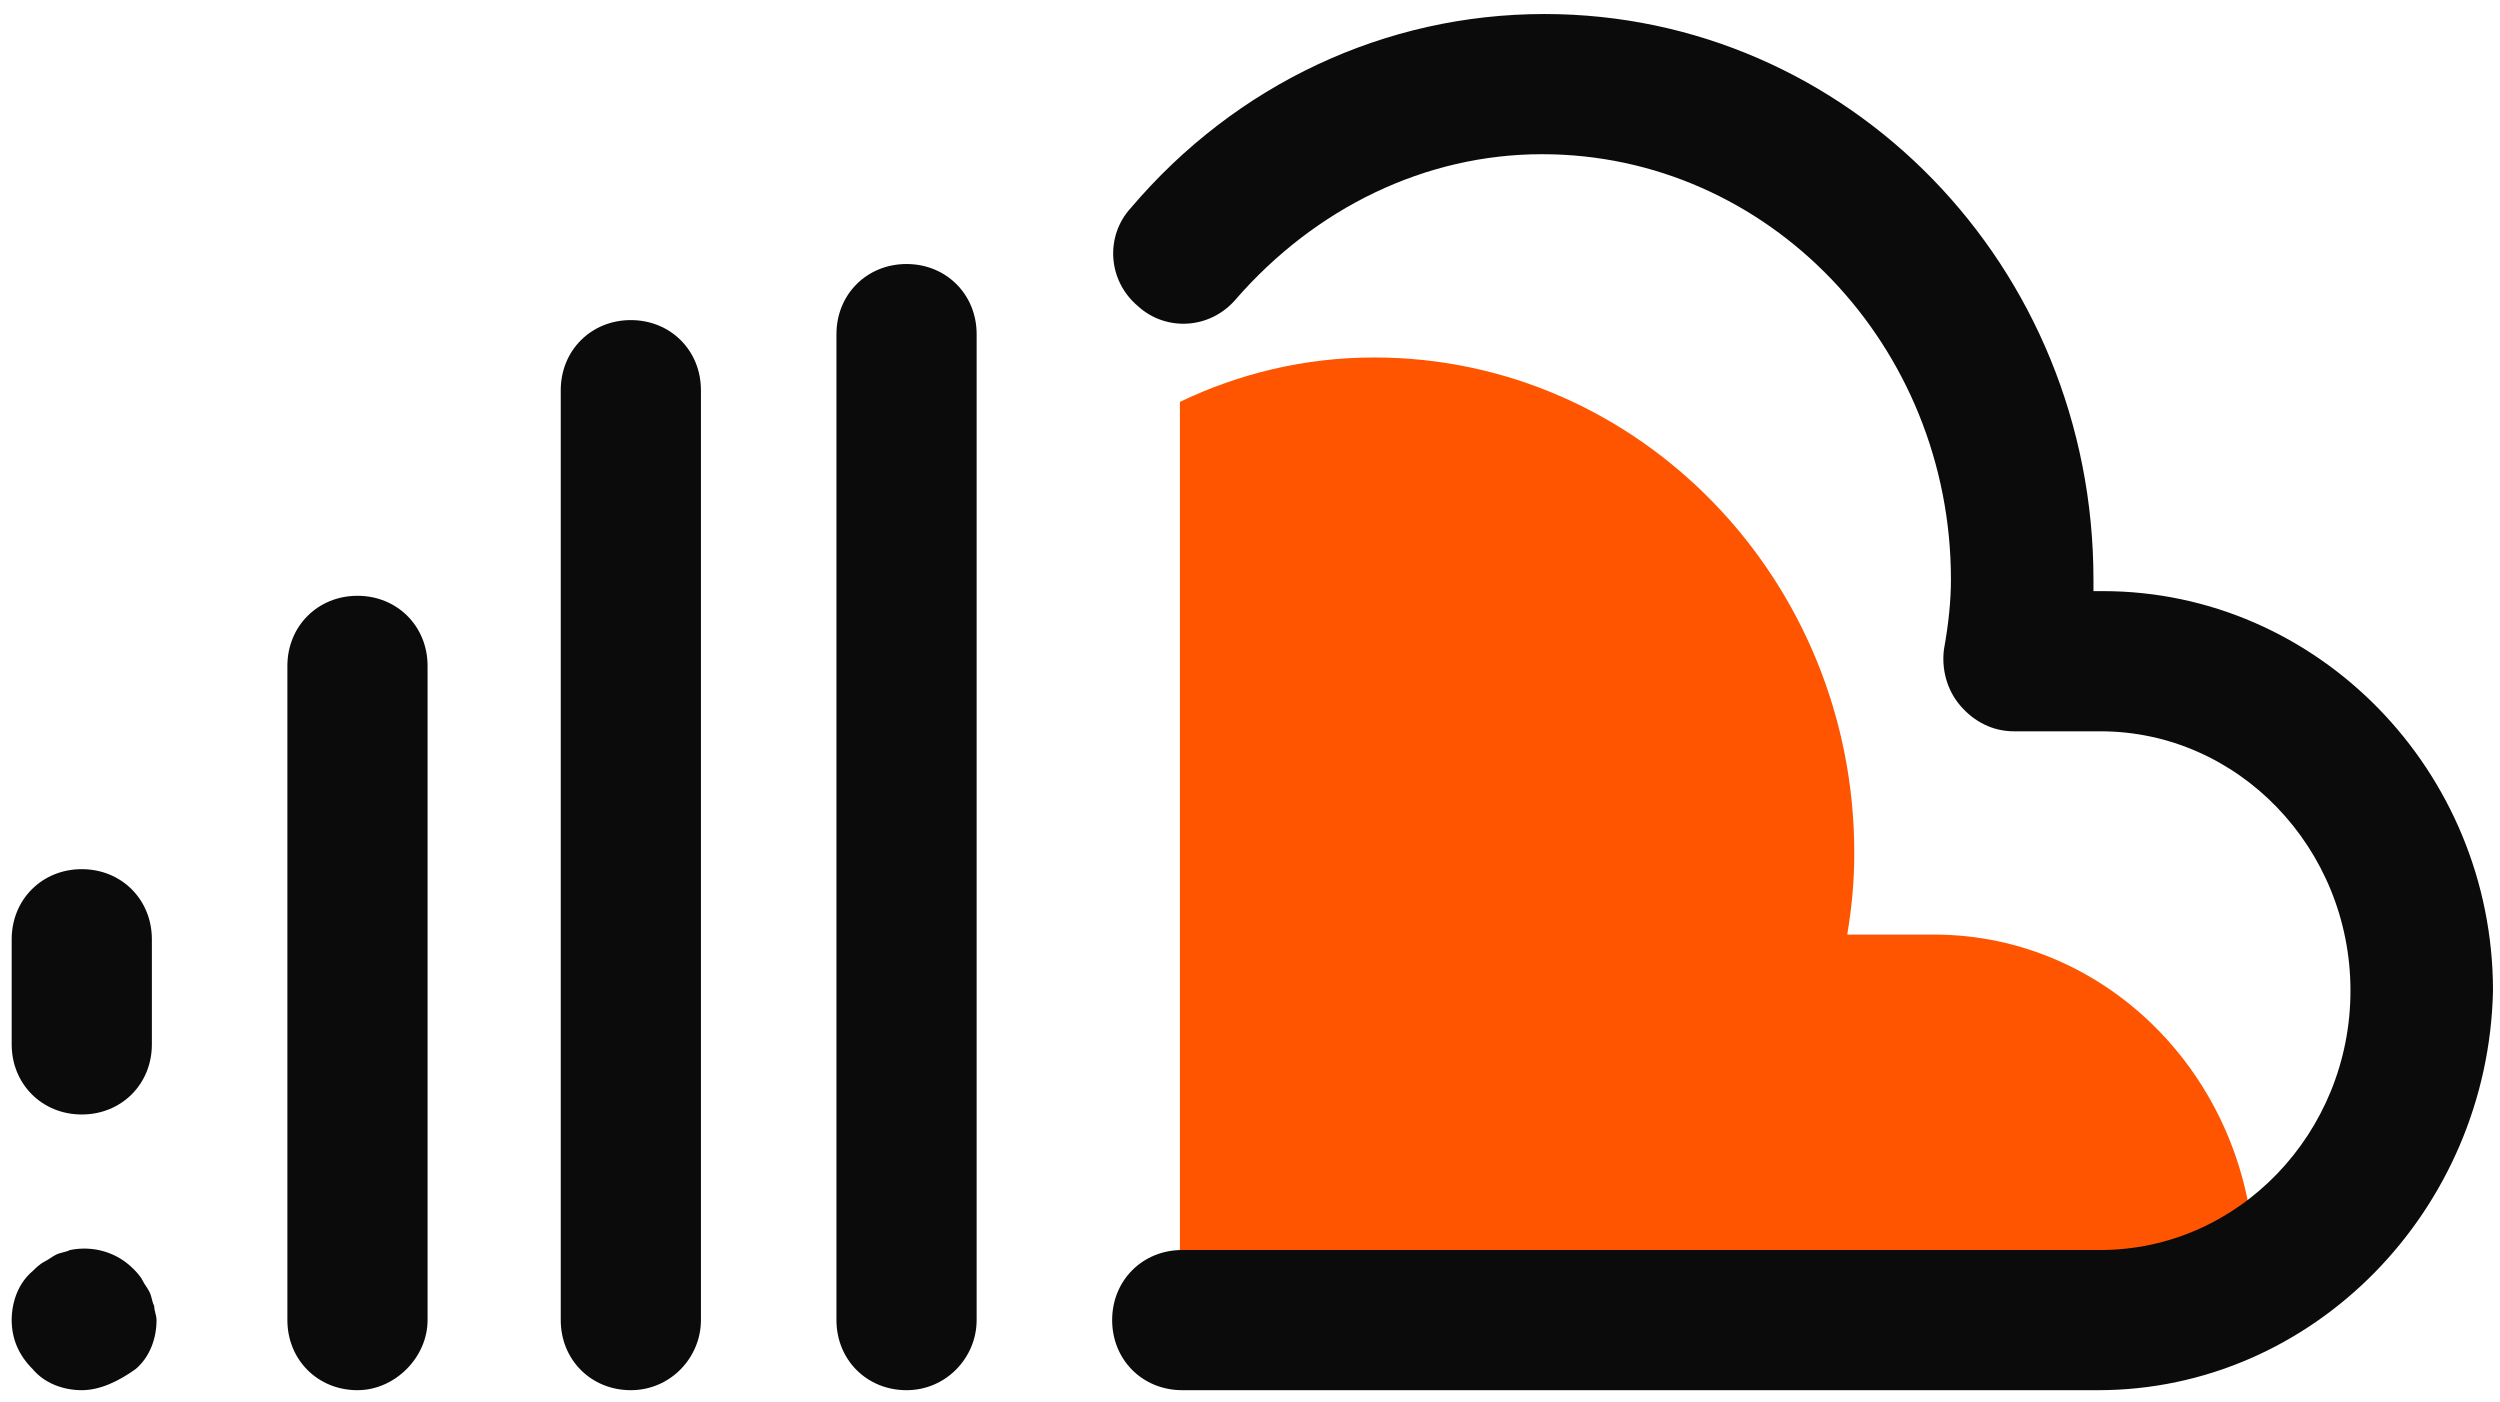
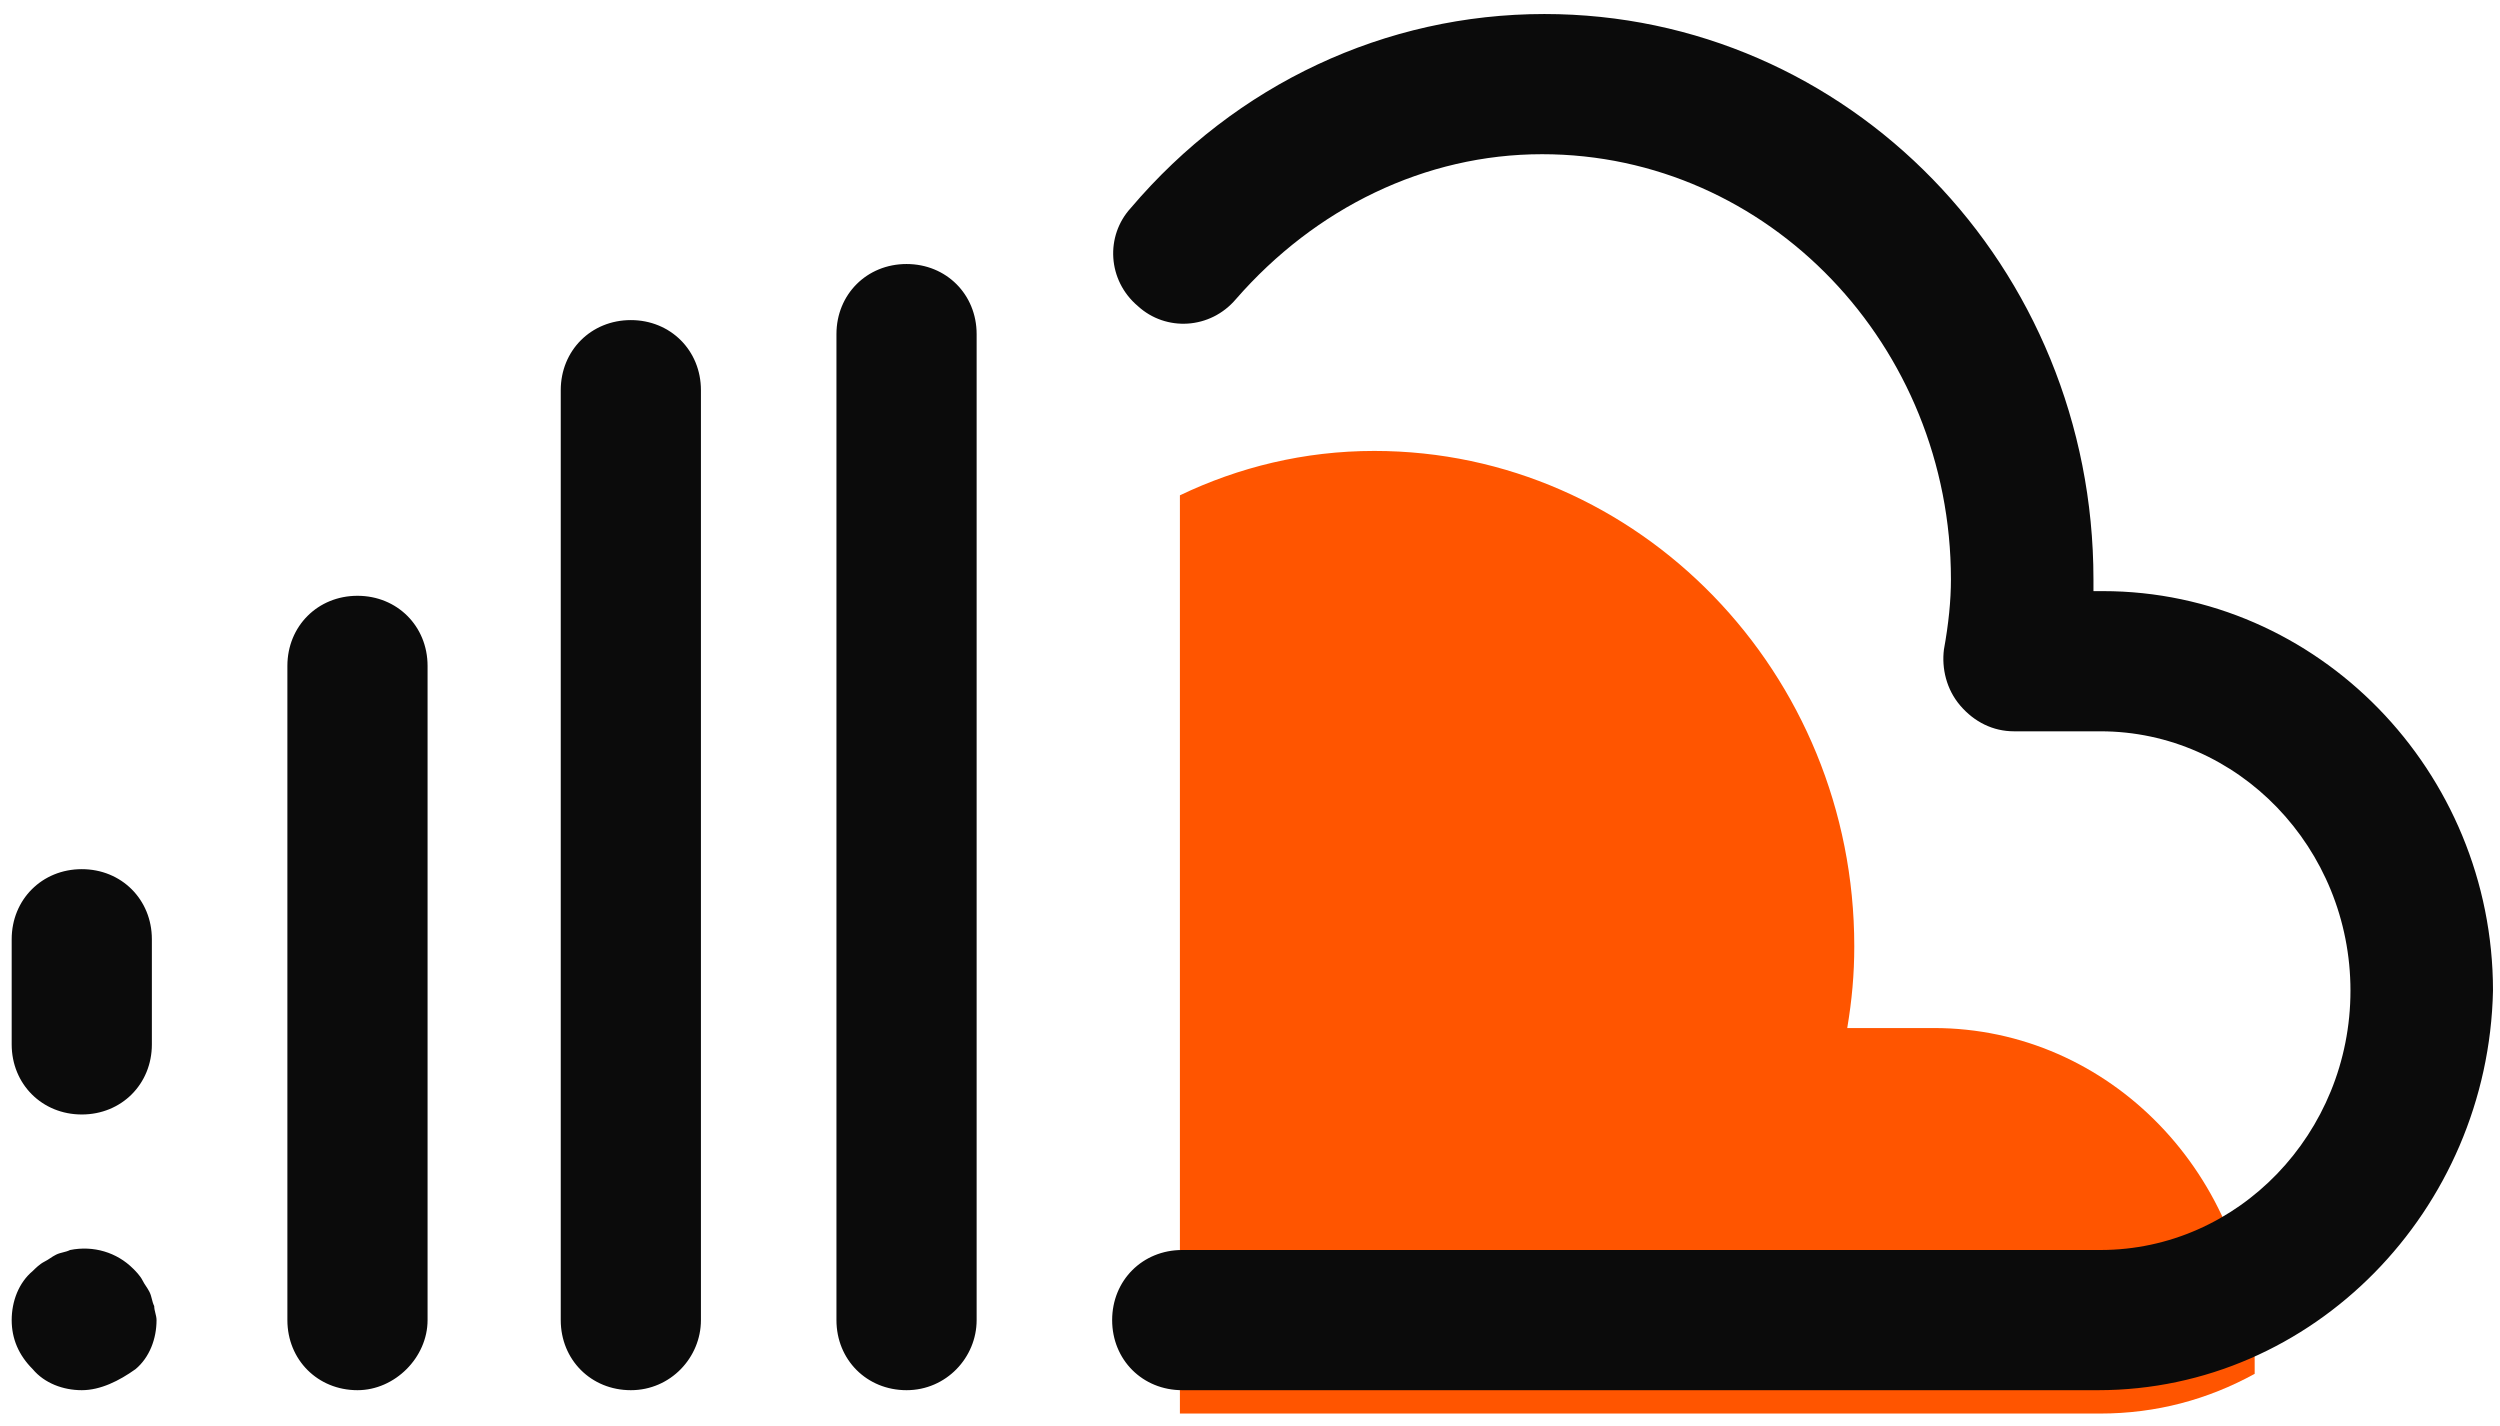
- <svg xmlns="http://www.w3.org/2000/svg" width="107px" height="60px" viewBox="0 0 107 60" version="1.1">
+ <svg xmlns="http://www.w3.org/2000/svg" width="107px" height="61px" viewBox="0 0 107 61" version="1.1">
  <g id="Page-1" stroke="none" stroke-width="1" fill="none" fill-rule="evenodd">
-     <g id="icon-soundcloud" transform="translate(0.5, 0.6)" fill-rule="nonzero">
-       <path d="M89.3,27.6 L85.6,27.6 C85.8,26.4 85.9,25.3 85.9,24.1 C85.9,12.4 76.7,2.9 65.4,2.9 C59.3,2.9 53.8,5.7 50,10.2 L50,55.9 L89.3,55.9 C96.8,55.9 103,49.6 103,41.8 C103,34 96.9,27.6 89.3,27.6 Z" id="Path" />
-       <path d="M82.27,39.4 L78.562,39.4 C78.763,38.2 78.863,37.1 78.863,35.9 C78.863,24.2 69.643,14.7 58.318,14.7 C55.312,14.7 52.505,15.4 50,16.6 L50,55.9 L89.386,55.9 C91.791,55.9 93.996,55.3 96,54.2 C96,54 96,53.8 96,53.6 C95.9,45.7 89.786,39.4 82.27,39.4 Z" id="Path" fill="#FF5500" />
-       <path d="M89.3,58.9 L50.1,58.9 C48.4,58.9 47.1,57.6 47.1,55.9 C47.1,54.2 48.4,52.9 50.1,52.9 L89.4,52.9 C95.3,52.9 100.1,47.9 100.1,41.8 C100.1,35.7 95.3,30.7 89.4,30.7 L85.7,30.7 C84.8,30.7 84,30.3 83.4,29.6 C82.8,28.9 82.6,28 82.7,27.2 C82.9,26.1 83,25.1 83,24.2 C83,14.2 75.2,6 65.5,6 C60.5,6 55.8,8.3 52.4,12.2 C51.3,13.5 49.4,13.6 48.2,12.5 C46.9,11.4 46.8,9.5 47.9,8.3 C52.4,3 58.8,0 65.6,0 C78.6,0 89.1,10.8 89.1,24.2 C89.1,24.4 89.1,24.6 89.1,24.7 L89.5,24.7 C98.7,24.7 106.2,32.4 106.2,41.8 C106,51.2 98.5,58.9 89.3,58.9 Z M38.3,58.9 C36.6,58.9 35.3,57.6 35.3,55.9 L35.3,13.7 C35.3,12 36.6,10.7 38.3,10.7 C40,10.7 41.3,12 41.3,13.7 L41.3,55.9 C41.3,57.5 40,58.9 38.3,58.9 Z M26.5,58.9 C24.8,58.9 23.5,57.6 23.5,55.9 L23.5,16.1 C23.5,14.4 24.8,13.1 26.5,13.1 C28.2,13.1 29.5,14.4 29.5,16.1 L29.5,55.9 C29.5,57.5 28.2,58.9 26.5,58.9 Z M14.8,58.9 C13.1,58.9 11.8,57.6 11.8,55.9 L11.8,27.9 C11.8,26.2 13.1,24.9 14.8,24.9 C16.5,24.9 17.8,26.2 17.8,27.9 L17.8,55.9 C17.8,57.5 16.4,58.9 14.8,58.9 Z M3,47.1 C1.3,47.1 8.8817842e-15,45.8 8.8817842e-15,44.1 L8.8817842e-15,39.6 C8.8817842e-15,37.9 1.3,36.6 3,36.6 C4.7,36.6 6,37.9 6,39.6 L6,44.1 C6,45.8 4.7,47.1 3,47.1 Z M3,58.9 C2.2,58.9 1.4,58.6 0.9,58 C0.3,57.4 7.10542736e-15,56.7 7.10542736e-15,55.9 C7.10542736e-15,55.1 0.3,54.3 0.9,53.8 C1,53.7 1.2,53.5 1.4,53.4 C1.6,53.3 1.7,53.2 1.9,53.1 C2.1,53 2.3,53 2.5,52.9 C3.5,52.7 4.5,53 5.2,53.7 C5.3,53.8 5.5,54 5.6,54.2 C5.7,54.4 5.8,54.5 5.9,54.7 C6,54.9 6,55.1 6.1,55.3 C6.1,55.5 6.2,55.7 6.2,55.9 C6.2,56.7 5.9,57.5 5.3,58 C4.6,58.5 3.8,58.9 3,58.9 Z" id="Shape" fill="#0B0B0B" />
+     <g id="Artboard" fill-rule="nonzero">
+       <g id="SoundCloud" transform="translate(0.5, 0.6)">
+         <path d="M89.3,27.6 L85.6,27.6 C85.8,26.4 85.9,25.3 85.9,24.1 C85.9,12.4 76.7,2.9 65.4,2.9 C59.3,2.9 53.8,5.7 50,10.2 L50,55.9 L89.3,55.9 C96.8,55.9 103,49.6 103,41.8 C103,34 96.9,27.6 89.3,27.6 Z" id="Path" />
+         <path d="M82.27,43.4 L78.562,43.4 C78.763,42.2 78.863,41.1 78.863,39.9 C78.863,28.2 69.643,18.7 58.318,18.7 C55.312,18.7 52.505,19.4 50,20.6 L50,59.9 L89.386,59.9 C91.791,59.9 93.996,59.3 96,58.2 C96,58 96,57.8 96,57.6 C95.9,49.7 89.786,43.4 82.27,43.4 Z" id="Path" fill="#FF5500" />
+         <path d="M89.3,58.9 L50.1,58.9 C48.4,58.9 47.1,57.6 47.1,55.9 C47.1,54.2 48.4,52.9 50.1,52.9 L89.4,52.9 C95.3,52.9 100.1,47.9 100.1,41.8 C100.1,35.7 95.3,30.7 89.4,30.7 L85.7,30.7 C84.8,30.7 84,30.3 83.4,29.6 C82.8,28.9 82.6,28 82.7,27.2 C82.9,26.1 83,25.1 83,24.2 C83,14.2 75.2,6 65.5,6 C60.5,6 55.8,8.3 52.4,12.2 C51.3,13.5 49.4,13.6 48.2,12.5 C46.9,11.4 46.8,9.5 47.9,8.3 C52.4,3 58.8,0 65.6,0 C78.6,0 89.1,10.8 89.1,24.2 C89.1,24.4 89.1,24.6 89.1,24.7 L89.5,24.7 C98.7,24.7 106.2,32.4 106.2,41.8 C106,51.2 98.5,58.9 89.3,58.9 Z M38.3,58.9 C36.6,58.9 35.3,57.6 35.3,55.9 L35.3,13.7 C35.3,12 36.6,10.7 38.3,10.7 C40,10.7 41.3,12 41.3,13.7 L41.3,55.9 C41.3,57.5 40,58.9 38.3,58.9 Z M26.5,58.9 C24.8,58.9 23.5,57.6 23.5,55.9 L23.5,16.1 C23.5,14.4 24.8,13.1 26.5,13.1 C28.2,13.1 29.5,14.4 29.5,16.1 L29.5,55.9 C29.5,57.5 28.2,58.9 26.5,58.9 Z M14.8,58.9 C13.1,58.9 11.8,57.6 11.8,55.9 L11.8,27.9 C11.8,26.2 13.1,24.9 14.8,24.9 C16.5,24.9 17.8,26.2 17.8,27.9 L17.8,55.9 C17.8,57.5 16.4,58.9 14.8,58.9 Z M3,47.1 C1.3,47.1 8.8817842e-15,45.8 8.8817842e-15,44.1 L8.8817842e-15,39.6 C8.8817842e-15,37.9 1.3,36.6 3,36.6 C4.7,36.6 6,37.9 6,39.6 L6,44.1 C6,45.8 4.7,47.1 3,47.1 Z M3,58.9 C2.2,58.9 1.4,58.6 0.9,58 C0.3,57.4 7.10542736e-15,56.7 7.10542736e-15,55.9 C7.10542736e-15,55.1 0.3,54.3 0.9,53.8 C1,53.7 1.2,53.5 1.4,53.4 C1.6,53.3 1.7,53.2 1.9,53.1 C2.1,53 2.3,53 2.5,52.9 C3.5,52.7 4.5,53 5.2,53.7 C5.3,53.8 5.5,54 5.6,54.2 C5.7,54.4 5.8,54.5 5.9,54.7 C6,54.9 6,55.1 6.1,55.3 C6.1,55.5 6.2,55.7 6.2,55.9 C6.2,56.7 5.9,57.5 5.3,58 C4.6,58.5 3.8,58.9 3,58.9 Z" id="Shape" fill="#0B0B0B" />
+       </g>
    </g>
  </g>
</svg>
